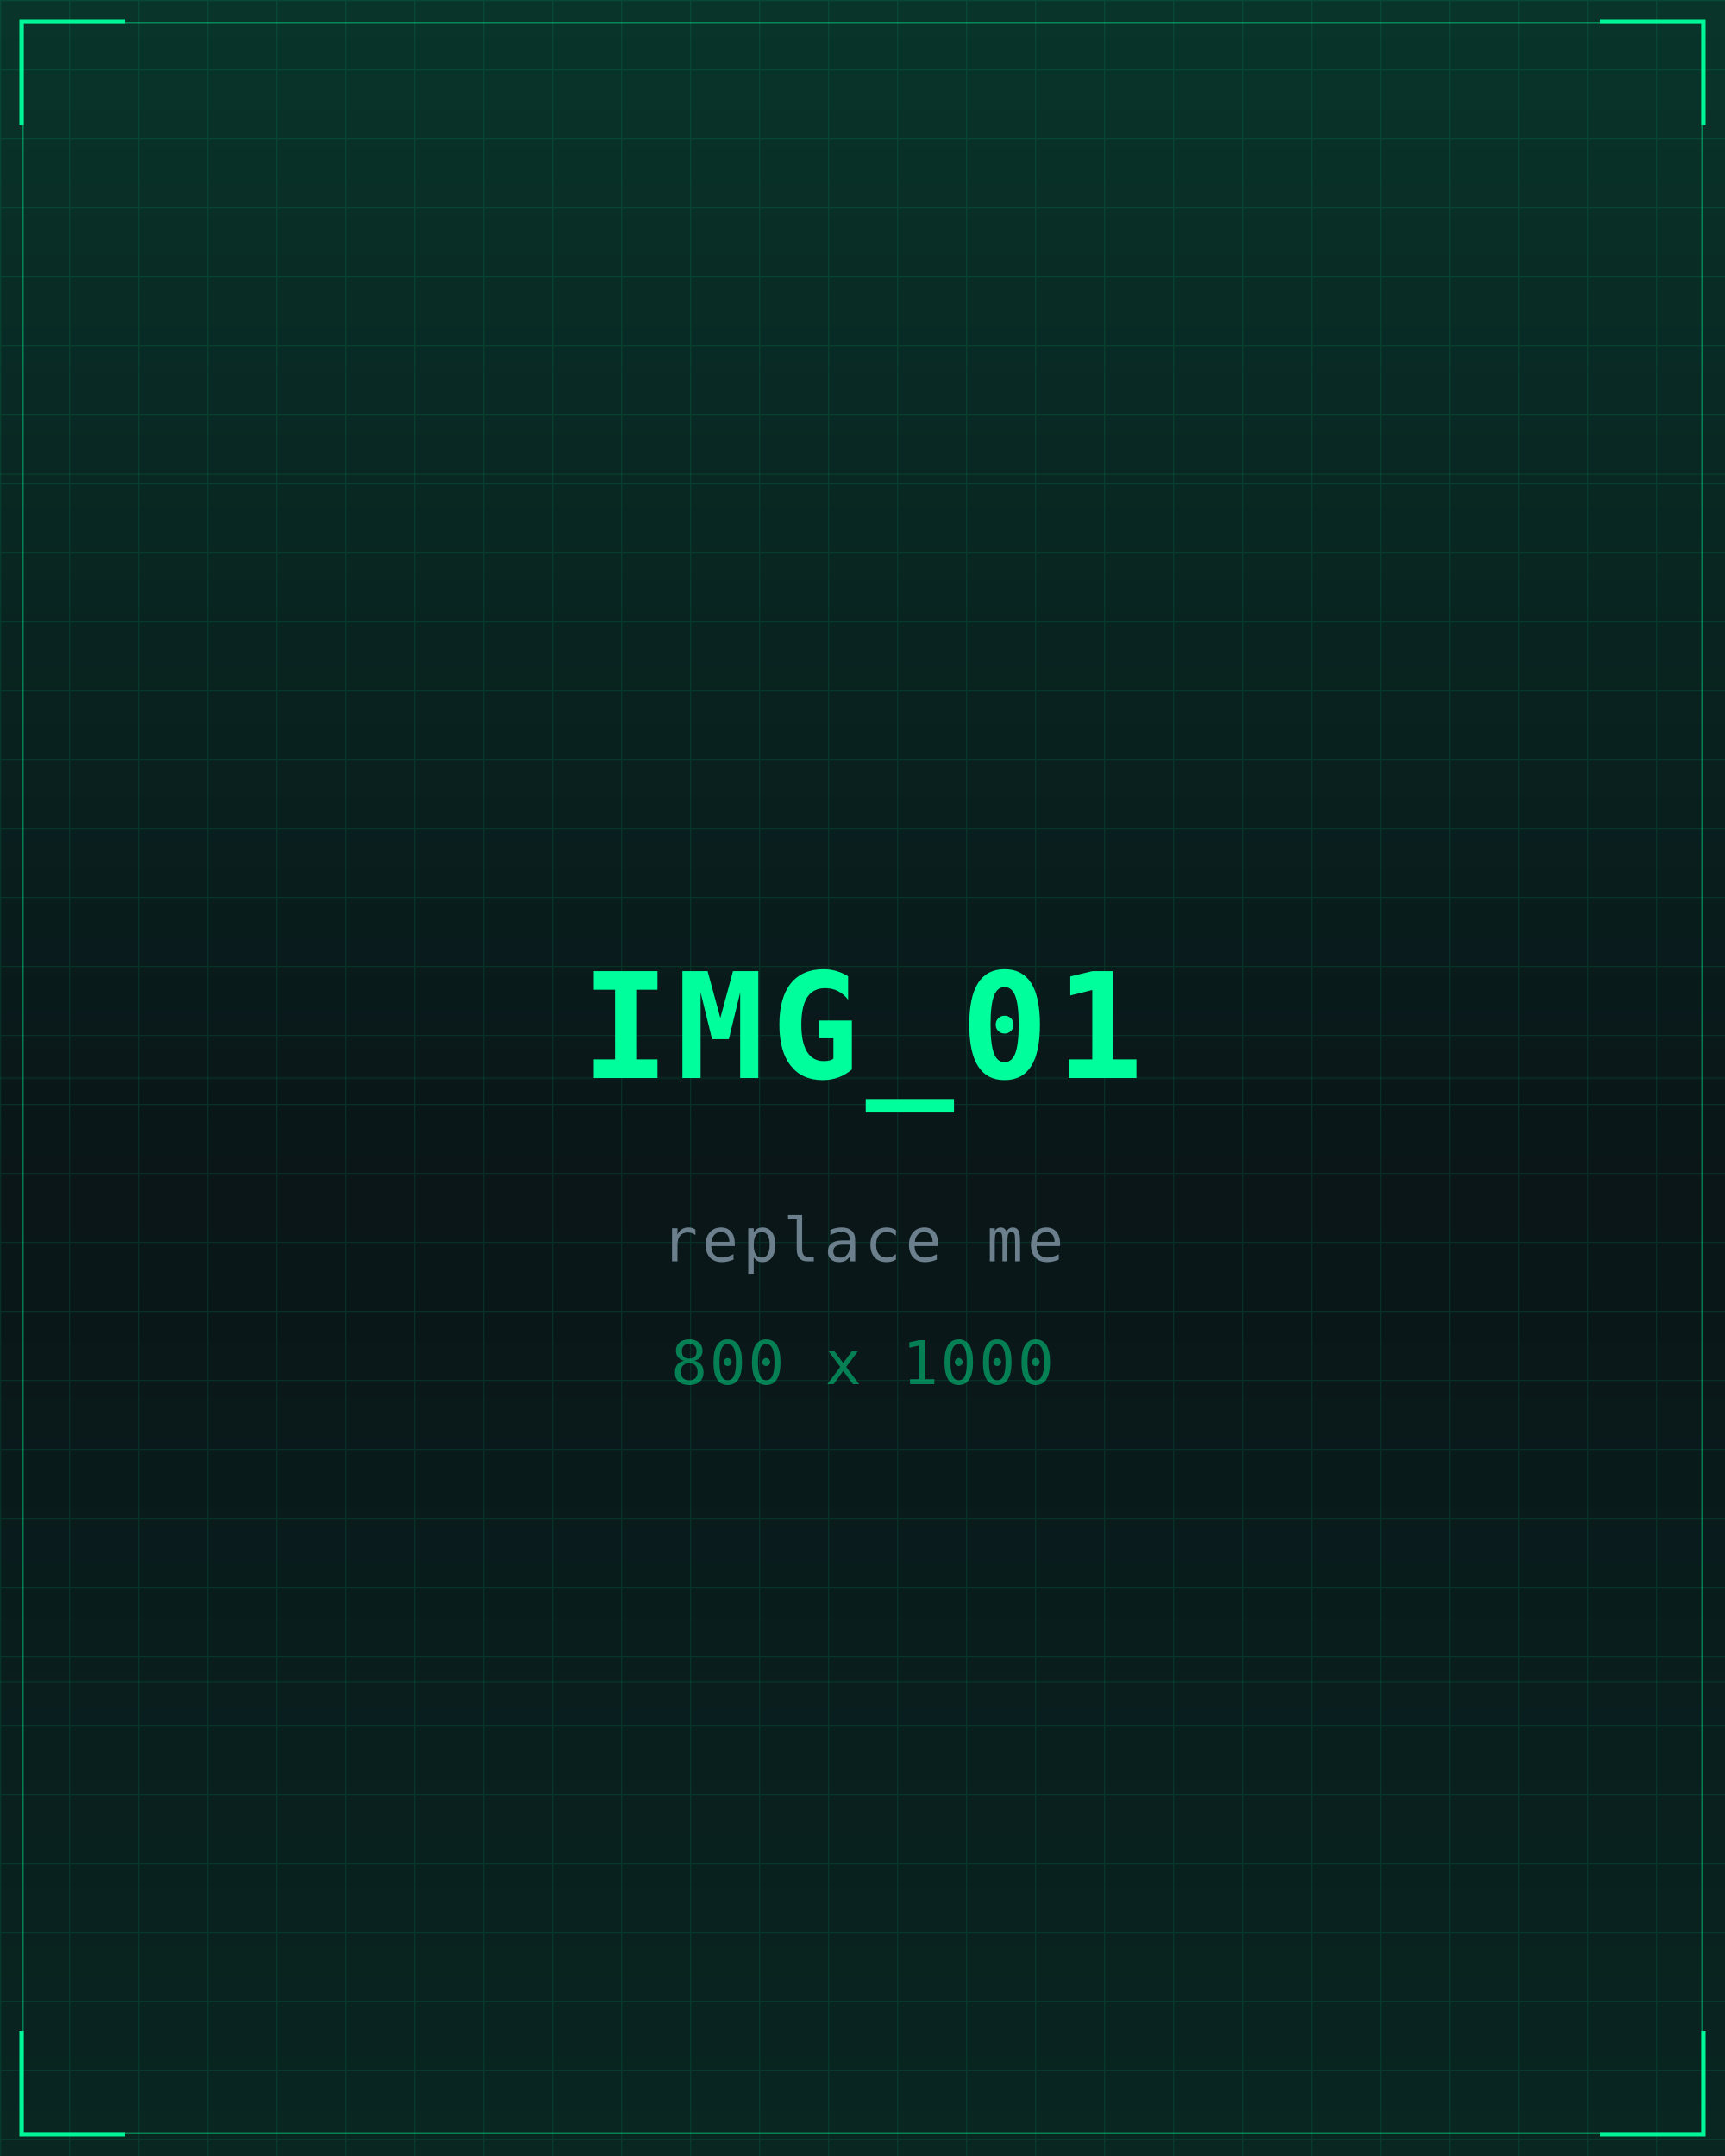
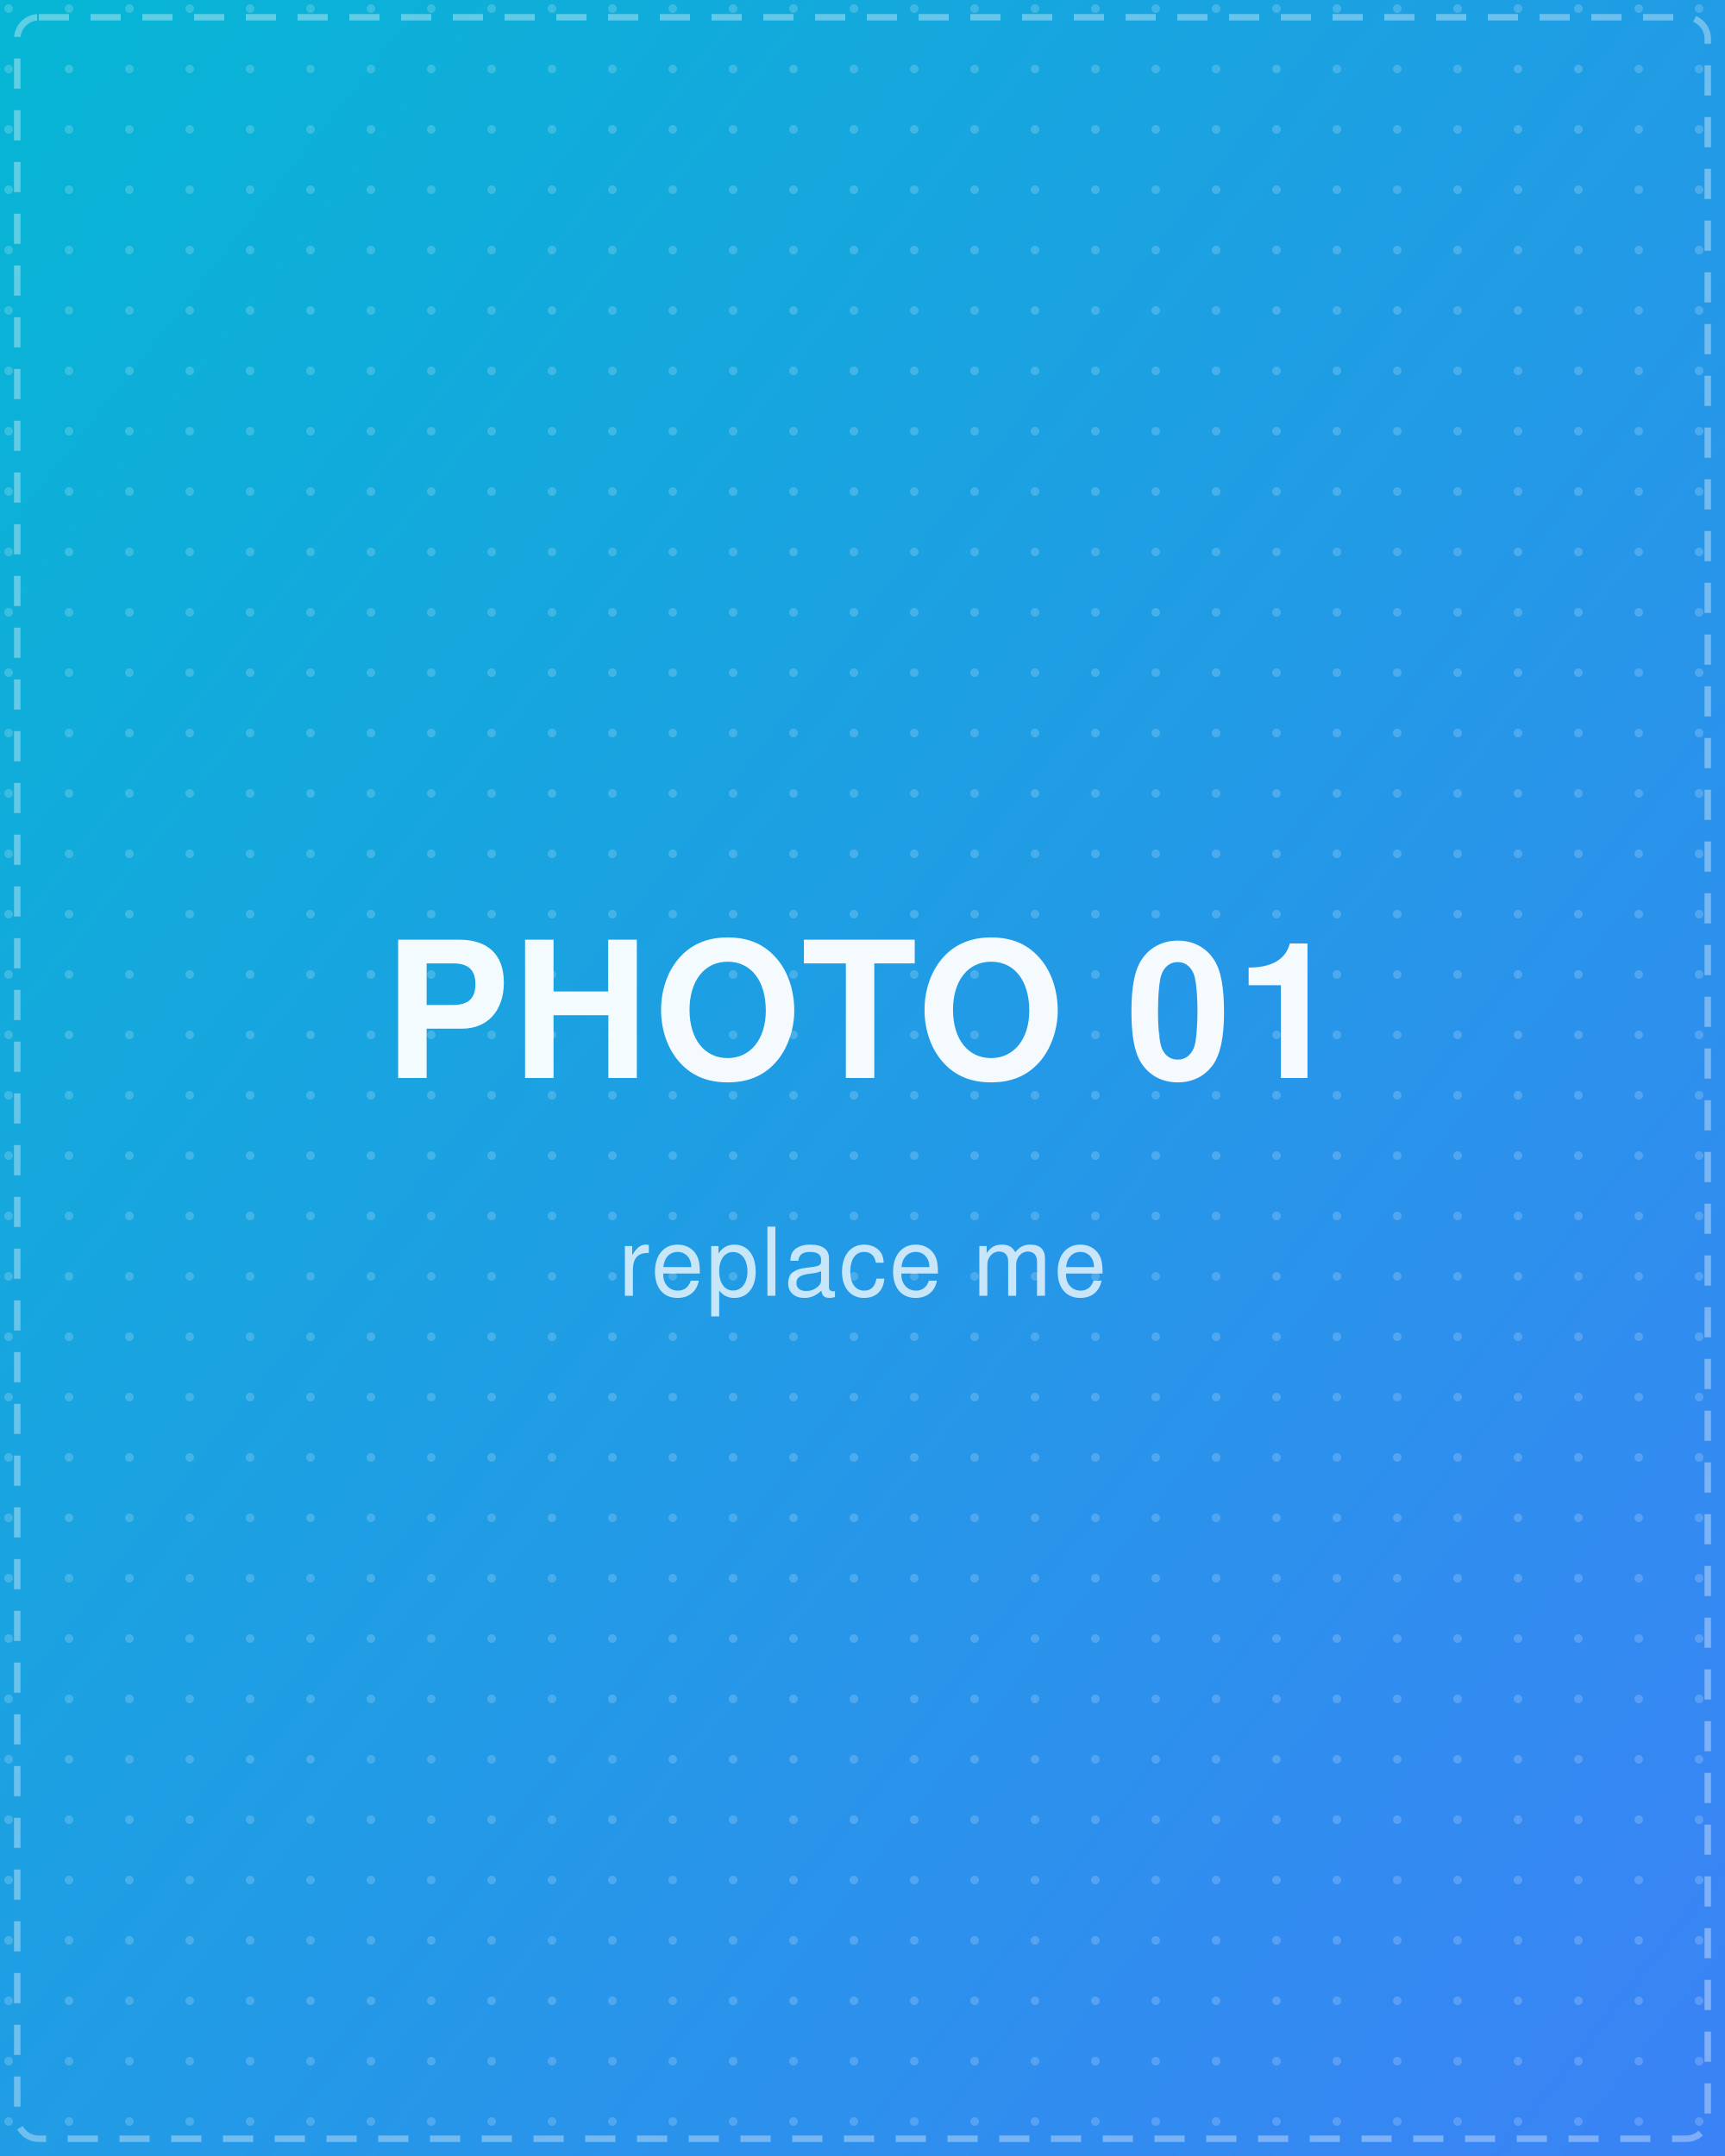
- <svg xmlns="http://www.w3.org/2000/svg" viewBox="0 0 800 1000" width="800" height="1000" role="img" aria-label="IMG_01 placeholder">
+ <svg xmlns="http://www.w3.org/2000/svg" viewBox="0 0 800 1000" width="800" height="1000" role="img" aria-label="PHOTO 01 placeholder">
  <defs>
-     <pattern id="grid" width="32" height="32" patternUnits="userSpaceOnUse">
-       <path d="M32 0H0V32" fill="none" stroke="#00ff9c" stroke-opacity="0.10" stroke-width="1" />
+     <linearGradient id="g" x1="0" y1="0" x2="1" y2="1">
+       <stop offset="0" stop-color="#06b6d4" />
+       <stop offset="1" stop-color="#3b82f6" />
+     </linearGradient>
+     <pattern id="dots" width="28" height="28" patternUnits="userSpaceOnUse">
+       <circle cx="4" cy="4" r="2" fill="#ffffff" opacity="0.18" />
    </pattern>
-     <linearGradient id="glow" x1="0" y1="0" x2="0" y2="1">
-       <stop offset="0" stop-color="#00ff9c" stop-opacity="0.16" />
-       <stop offset="0.55" stop-color="#00ff9c" stop-opacity="0.03" />
-       <stop offset="1" stop-color="#00ff9c" stop-opacity="0.10" />
-     </linearGradient>
  </defs>
-   <rect width="800" height="1000" fill="#0a0e14" />
-   <rect width="800" height="1000" fill="url(#grid)" />
-   <rect width="800" height="1000" fill="url(#glow)" />
-   <rect x="10.5" y="10.5" width="779" height="979" fill="none" stroke="#00ff9c" stroke-opacity="0.42" stroke-width="1" />
-   <g stroke="#00ff9c" stroke-opacity="0.95" stroke-width="2" fill="none">
-     <path d="M10 58V10h48" />
-     <path d="M742 10H790v48" />
-     <path d="M10 942V990h48" />
-     <path d="M742 990H790v-48" />
+   <rect width="800" height="1000" fill="url(#g)" />
+   <rect width="800" height="1000" fill="url(#dots)" />
+   <g fill="#ffffff" font-family="Helvetica,Arial,sans-serif" text-anchor="middle">
+     <text x="400" y="500" font-size="88" font-weight="700" opacity="0.95" letter-spacing="2">PHOTO 01</text>
+     <text x="400" y="601" font-size="44" font-weight="500" opacity="0.75" letter-spacing="1">replace me</text>
  </g>
-   <g font-family="ui-monospace,SFMono-Regular,Menlo,Consolas,monospace" text-anchor="middle">
-     <text x="400" y="500" font-size="68" font-weight="700" fill="#00ff9c" letter-spacing="3">IMG_01</text>
-     <text x="400" y="585" font-size="28" fill="#6b7f8d" letter-spacing="2">replace me</text>
-     <text x="400" y="642" font-size="28" fill="#00ff9c" fill-opacity="0.45" letter-spacing="1">800 x 1000</text>
-   </g>
-   <g stroke="#00ff9c" stroke-opacity="0.06" stroke-width="1">
-     <path d="M0 220H800" />
-     <path d="M0 500H800" />
-     <path d="M0 780H800" />
-   </g>
+   <rect x="8" y="8" width="784" height="984" fill="none" stroke="#ffffff" stroke-opacity="0.35" stroke-width="3" stroke-dasharray="14 10" rx="10" />
</svg>
